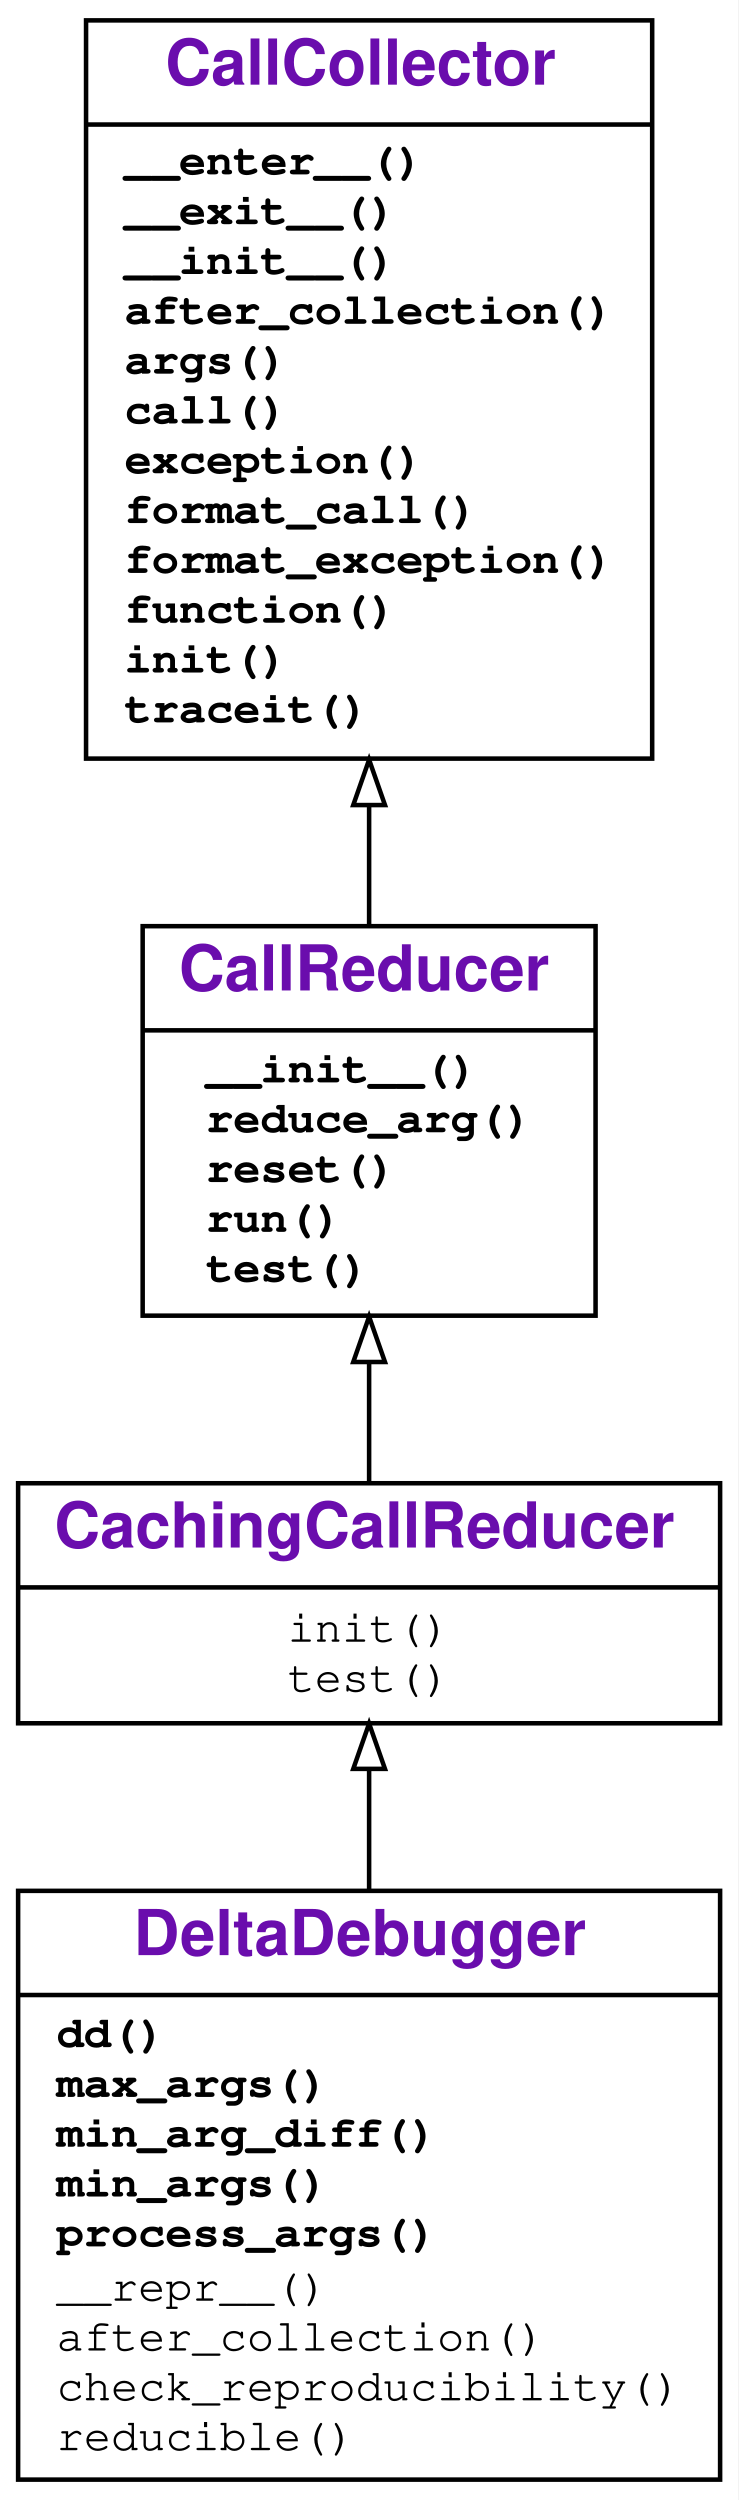
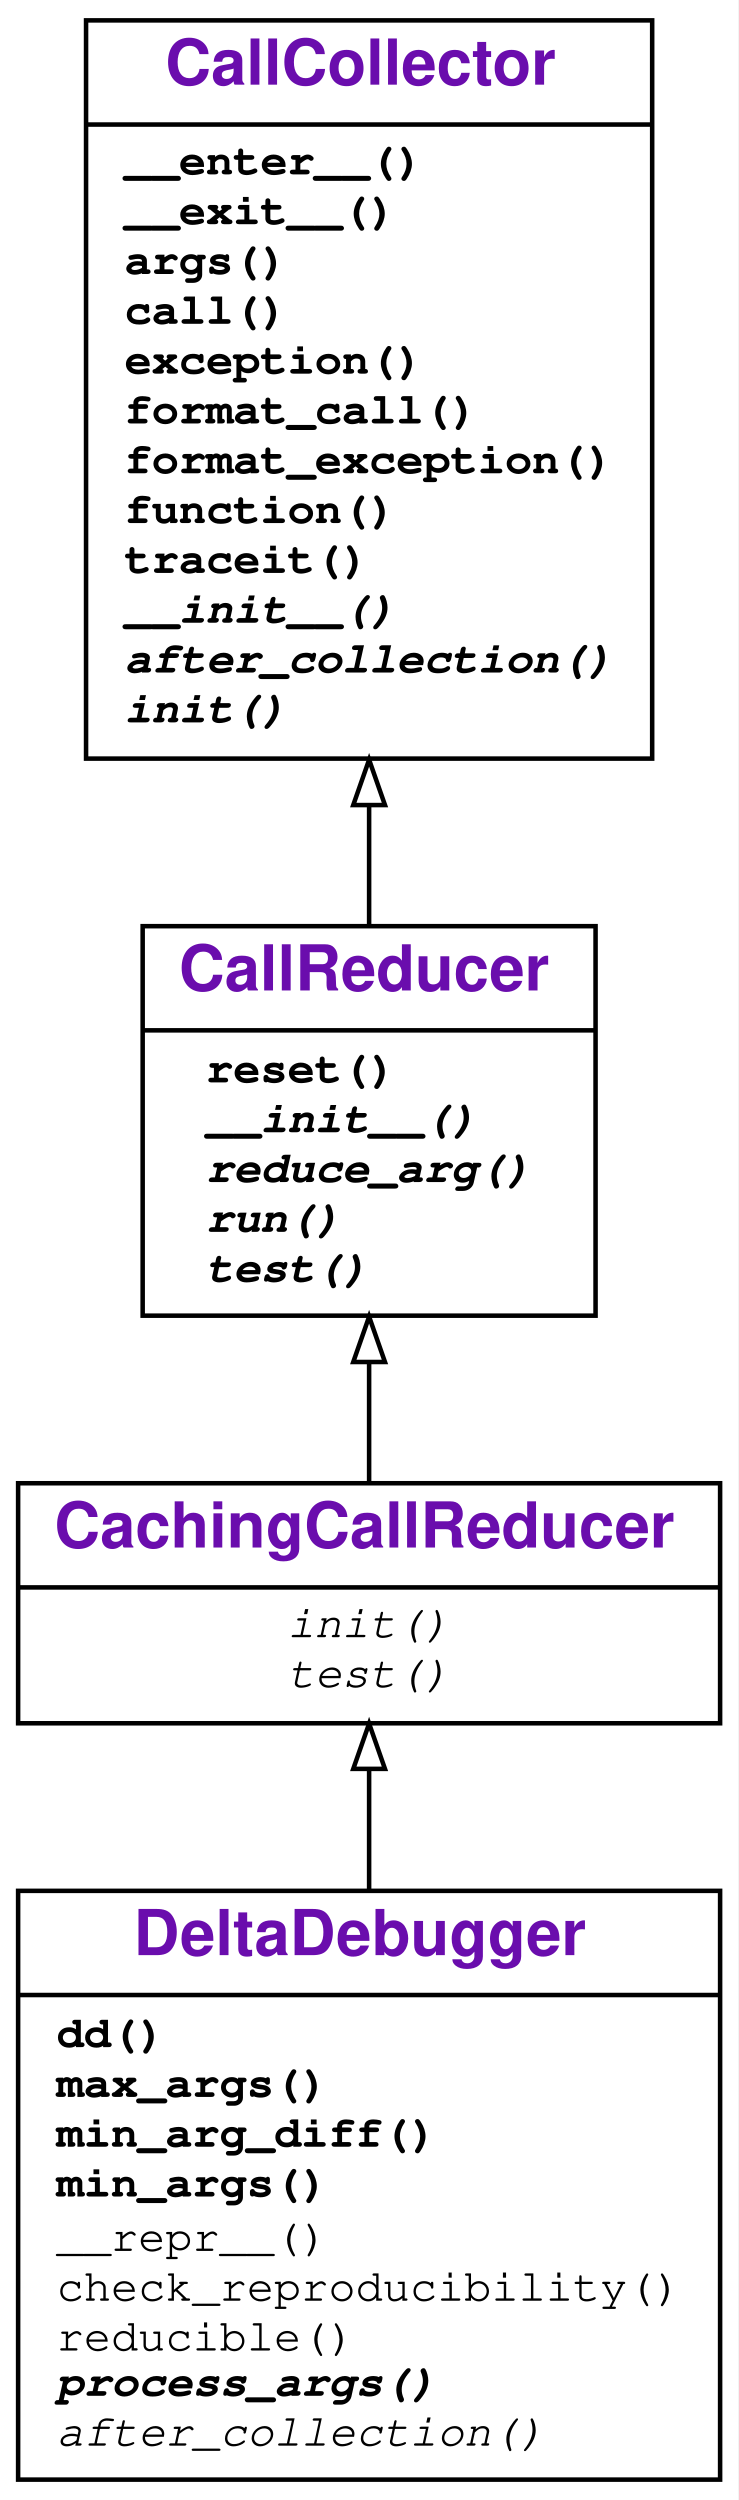
<svg xmlns="http://www.w3.org/2000/svg" xmlns:xlink="http://www.w3.org/1999/xlink" width="163pt" height="552pt" viewBox="0.00 0.00 163.00 552.00">
  <g id="graph0" class="graph" transform="scale(1 1) rotate(0) translate(4 548)">
    <g id="a_graph0">
      <a xlink:title="DeltaDebugger class hierarchy">
        <polygon fill="#ffffff" stroke="transparent" points="-4,4 -4,-548 159,-548 159,4 -4,4" />
      </a>
    </g>
    <g id="node1" class="node">
      <g id="a_node1">
        <a xlink:href="#" xlink:title="class DeltaDebugger">
          <polygon fill="none" stroke="#000000" points="0,-.5 0,-130.5 155,-130.5 155,-.5 0,-.5" />
          <text text-anchor="start" x="25.5" y="-116.3" font-family="Raleway, Helvetica, Arial, sans-serif" font-weight="bold" font-size="14.00" fill="#6a0dad">DeltaDebugger</text>
          <polyline fill="none" stroke="#000000" points="0,-107.5 155,-107.5 " />
          <g id="a_node1_0">
            <a xlink:href="#" xlink:title="DeltaDebugger">
              <g id="a_node1_1">
                <a xlink:href="#" xlink:title="dd(self, var_to_be_reduced, fail_args, mode='-'):&#10;    General Delta Debugging.&#10;    fail_args - a dict of (failure-inducing) function arguments;&#10;    fail_args[var_to_be_reduced] - the input to apply dd on.&#10;    mode tells how the algorithm should operate:&#10;    '-': minimize input (ddmin),&#10;    '+': maximizing input (ddmax),&#10;    '+-': minimizing pass/fail difference (dd)&#10;    Returns a triple (pass, fail, diff)&#10;    with maximized passing input, minimized failing input,&#10;    and their difference (elems in fail, but not in pass).&#10;    ">
                  <text text-anchor="start" x="8.5" y="-96" font-family="'Fira Mono', 'Source Code Pro', 'Courier', monospace" font-weight="bold" font-size="10.00" fill="#000000">dd()</text>
                </a>
              </g>
              <g id="a_node1_2">
                <a xlink:href="#" xlink:title="max_args(self):&#10;    Return 1-maximal arguments.">
                  <text text-anchor="start" x="8.5" y="-85" font-family="'Fira Mono', 'Source Code Pro', 'Courier', monospace" font-weight="bold" font-size="10.00" fill="#000000">max_args()</text>
                </a>
              </g>
              <g id="a_node1_3">
                <a xlink:href="#" xlink:title="min_arg_diff(self):&#10;    Return 1-minimal difference between arguments.">
                  <text text-anchor="start" x="8.5" y="-74" font-family="'Fira Mono', 'Source Code Pro', 'Courier', monospace" font-weight="bold" font-size="10.00" fill="#000000">min_arg_diff()</text>
                </a>
              </g>
              <g id="a_node1_4">
                <a xlink:href="#" xlink:title="min_args(self):&#10;    Return 1-minimal arguments.">
                  <text text-anchor="start" x="8.5" y="-63" font-family="'Fira Mono', 'Source Code Pro', 'Courier', monospace" font-weight="bold" font-size="10.00" fill="#000000">min_args()</text>
                </a>
              </g>
              <g id="a_node1_5">
+                 <a xlink:href="#" xlink:title="__repr__(self)">
+                   <text text-anchor="start" x="8.5" y="-51" font-family="'Fira Mono', 'Source Code Pro', 'Courier', monospace" font-size="10.00" fill="#000000">__repr__()</text>
+                 </a>
+               </g>
+               <g id="a_node1_6">
+                 <a xlink:href="#" xlink:title="check_reproducibility(self)">
+                   <text text-anchor="start" x="8.5" y="-40" font-family="'Fira Mono', 'Source Code Pro', 'Courier', monospace" font-size="10.00" fill="#000000">check_reproducibility()</text>
+                 </a>
+               </g>
+               <g id="a_node1_7">
+                 <a xlink:href="#" xlink:title="reducible(self, arg)">
+                   <text text-anchor="start" x="8.5" y="-29" font-family="'Fira Mono', 'Source Code Pro', 'Courier', monospace" font-size="10.00" fill="#000000">reducible()</text>
+                 </a>
+               </g>
+               <g id="a_node1_8">
                <a xlink:href="#" xlink:title="process_args(self, strategy, **strategy_args):&#10;    Reduce all reducible arguments, using strategy(var, args).&#10;    Can be overloaded in subclasses.">
-                   <text text-anchor="start" x="8.5" y="-52" font-family="'Fira Mono', 'Source Code Pro', 'Courier', monospace" font-weight="bold" font-size="10.00" fill="#000000">process_args()</text>
-                 </a>
-               </g>
-               <g id="a_node1_6">
-                 <a xlink:href="#" xlink:title="__repr__(self)">
-                   <text text-anchor="start" x="8.5" y="-40" font-family="'Fira Mono', 'Source Code Pro', 'Courier', monospace" font-size="10.00" fill="#000000">__repr__()</text>
-                 </a>
-               </g>
-               <g id="a_node1_7">
+                   <text text-anchor="start" x="8.5" y="-19" font-family="'Fira Mono', 'Source Code Pro', 'Courier', monospace" font-weight="bold" font-style="italic" font-size="10.00" fill="#000000">process_args()</text>
+                 </a>
+               </g>
+               <g id="a_node1_9">
                <a xlink:href="#" xlink:title="after_collection(self)">
-                   <text text-anchor="start" x="8.5" y="-29" font-family="'Fira Mono', 'Source Code Pro', 'Courier', monospace" font-size="10.00" fill="#000000">after_collection()</text>
-                 </a>
-               </g>
-               <g id="a_node1_8">
-                 <a xlink:href="#" xlink:title="check_reproducibility(self)">
-                   <text text-anchor="start" x="8.5" y="-18" font-family="'Fira Mono', 'Source Code Pro', 'Courier', monospace" font-size="10.00" fill="#000000">check_reproducibility()</text>
-                 </a>
-               </g>
-               <g id="a_node1_9">
-                 <a xlink:href="#" xlink:title="reducible(self, arg)">
-                   <text text-anchor="start" x="8.5" y="-7" font-family="'Fira Mono', 'Source Code Pro', 'Courier', monospace" font-size="10.00" fill="#000000">reducible()</text>
+                   <text text-anchor="start" x="8.5" y="-8" font-family="'Fira Mono', 'Source Code Pro', 'Courier', monospace" font-style="italic" font-size="10.00" fill="#000000">after_collection()</text>
                </a>
              </g>
            </a>
          </g>
        </a>
      </g>
    </g>
    <g id="node2" class="node">
      <g id="a_node2">
        <a xlink:href="#" xlink:title="class CachingCallReducer:&#10;    Like CallReducer, but cache test outcomes.">
          <polygon fill="none" stroke="#000000" points="0,-167.5 0,-220.5 155,-220.5 155,-167.5 0,-167.5" />
          <text text-anchor="start" x="8" y="-206.3" font-family="Raleway, Helvetica, Arial, sans-serif" font-weight="bold" font-size="14.00" fill="#6a0dad">CachingCallReducer</text>
          <polyline fill="none" stroke="#000000" points="0,-197.5 155,-197.5 " />
          <g id="a_node2_10">
            <a xlink:href="#" xlink:title="CachingCallReducer">
              <g id="a_node2_11">
                <a xlink:href="#" xlink:title="init(self)">
-                   <text text-anchor="start" x="59.5" y="-185.5" font-family="'Fira Mono', 'Source Code Pro', 'Courier', monospace" font-size="10.00" fill="#000000">init()</text>
+                   <text text-anchor="start" x="59.5" y="-186.5" font-family="'Fira Mono', 'Source Code Pro', 'Courier', monospace" font-style="italic" font-size="10.00" fill="#000000">init()</text>
                </a>
              </g>
              <g id="a_node2_12">
                <a xlink:href="#" xlink:title="test(self, args)">
-                   <text text-anchor="start" x="59.5" y="-174.5" font-family="'Fira Mono', 'Source Code Pro', 'Courier', monospace" font-size="10.00" fill="#000000">test()</text>
+                   <text text-anchor="start" x="59.5" y="-175.5" font-family="'Fira Mono', 'Source Code Pro', 'Courier', monospace" font-style="italic" font-size="10.00" fill="#000000">test()</text>
                </a>
              </g>
            </a>
          </g>
        </a>
      </g>
    </g>
    <g id="edge1" class="edge">
      <path fill="none" stroke="#000000" d="M77.5,-130.503C77.5,-139.695 77.5,-148.866 77.5,-157.263" />
      <polygon fill="none" stroke="#000000" points="74,-157.431 77.5,-167.431 81,-157.431 74,-157.431" />
    </g>
    <g id="node3" class="node">
      <g id="a_node3">
        <a xlink:href="#" xlink:title="class CallReducer">
          <polygon fill="none" stroke="#000000" points="27.5,-257.5 27.5,-343.5 127.5,-343.5 127.5,-257.5 27.5,-257.5" />
          <text text-anchor="start" x="35.5" y="-329.3" font-family="Raleway, Helvetica, Arial, sans-serif" font-weight="bold" font-size="14.00" fill="#6a0dad">CallReducer</text>
          <polyline fill="none" stroke="#000000" points="27.5,-320.5 127.5,-320.5 " />
          <g id="a_node3_13">
            <a xlink:href="#" xlink:title="CallReducer">
              <g id="a_node3_14">
+                 <a xlink:href="#" xlink:title="reset(self):&#10;    Reset the number of tests.">
+                   <text text-anchor="start" x="41.5" y="-309" font-family="'Fira Mono', 'Source Code Pro', 'Courier', monospace" font-weight="bold" font-size="10.00" fill="#000000">reset()</text>
+                 </a>
+               </g>
+               <g id="a_node3_15">
                <a xlink:href="#" xlink:title="__init__(self, log=False):&#10;    Initialize. If log is True, enable logging.">
-                   <text text-anchor="start" x="41.5" y="-309" font-family="'Fira Mono', 'Source Code Pro', 'Courier', monospace" font-weight="bold" font-size="10.00" fill="#000000">__init__()</text>
-                 </a>
-               </g>
-               <g id="a_node3_15">
+                   <text text-anchor="start" x="41.5" y="-298" font-family="'Fira Mono', 'Source Code Pro', 'Courier', monospace" font-weight="bold" font-style="italic" font-size="10.00" fill="#000000">__init__()</text>
+                 </a>
+               </g>
+               <g id="a_node3_16">
                <a xlink:href="#" xlink:title="reduce_arg(self, var_to_be_reduced, args):&#10;    Determine and return a minimal value for var_to_be_reduced.&#10;    To be overloaded in subclasses.">
-                   <text text-anchor="start" x="41.5" y="-298" font-family="'Fira Mono', 'Source Code Pro', 'Courier', monospace" font-weight="bold" font-size="10.00" fill="#000000">reduce_arg()</text>
-                 </a>
-               </g>
-               <g id="a_node3_16">
-                 <a xlink:href="#" xlink:title="reset(self):&#10;    Reset the number of tests.">
-                   <text text-anchor="start" x="41.5" y="-287" font-family="'Fira Mono', 'Source Code Pro', 'Courier', monospace" font-weight="bold" font-size="10.00" fill="#000000">reset()</text>
+                   <text text-anchor="start" x="41.5" y="-287" font-family="'Fira Mono', 'Source Code Pro', 'Courier', monospace" font-weight="bold" font-style="italic" font-size="10.00" fill="#000000">reduce_arg()</text>
                </a>
              </g>
              <g id="a_node3_17">
                <a xlink:href="#" xlink:title="run(self, args):&#10;    Run collected function with args. Return&#10;    * PASS if no exception occurred&#10;    * FAIL if the collected exception occurred&#10;    * UNRESOLVED if some other exception occurred.&#10;    Not to be used directly; can be overloaded in subclasses.&#10;    ">
-                   <text text-anchor="start" x="41.5" y="-276" font-family="'Fira Mono', 'Source Code Pro', 'Courier', monospace" font-weight="bold" font-size="10.00" fill="#000000">run()</text>
+                   <text text-anchor="start" x="41.5" y="-276" font-family="'Fira Mono', 'Source Code Pro', 'Courier', monospace" font-weight="bold" font-style="italic" font-size="10.00" fill="#000000">run()</text>
                </a>
              </g>
              <g id="a_node3_18">
                <a xlink:href="#" xlink:title="test(self, args):&#10;    Like run(), but also log detail and keep statistics.">
-                   <text text-anchor="start" x="41.5" y="-265" font-family="'Fira Mono', 'Source Code Pro', 'Courier', monospace" font-weight="bold" font-size="10.00" fill="#000000">test()</text>
+                   <text text-anchor="start" x="41.5" y="-265" font-family="'Fira Mono', 'Source Code Pro', 'Courier', monospace" font-weight="bold" font-style="italic" font-size="10.00" fill="#000000">test()</text>
                </a>
              </g>
            </a>
          </g>
        </a>
      </g>
    </g>
    <g id="edge2" class="edge">
      <path fill="none" stroke="#000000" d="M77.5,-220.6C77.5,-228.657 77.5,-237.812 77.5,-246.977" />
      <polygon fill="none" stroke="#000000" points="74,-247.271 77.5,-257.271 81,-247.271 74,-247.271" />
    </g>
    <g id="node4" class="node">
      <g id="a_node4">
        <a xlink:href="#" xlink:title="class CallCollector">
          <polygon fill="none" stroke="#000000" points="15,-380.5 15,-543.5 140,-543.5 140,-380.5 15,-380.5" />
          <text text-anchor="start" x="32.5" y="-529.3" font-family="Raleway, Helvetica, Arial, sans-serif" font-weight="bold" font-size="14.00" fill="#6a0dad">CallCollector</text>
          <polyline fill="none" stroke="#000000" points="15,-520.5 140,-520.5 " />
          <g id="a_node4_19">
            <a xlink:href="#" xlink:title="CallCollector">
              <g id="a_node4_20">
                <a xlink:href="#" xlink:title="__enter__(self):&#10;    Called at begin of `with` block. Turn tracing on.">
                  <text text-anchor="start" x="23.5" y="-509.5" font-family="'Fira Mono', 'Source Code Pro', 'Courier', monospace" font-weight="bold" font-size="10.00" fill="#000000">__enter__()</text>
                </a>
              </g>
              <g id="a_node4_21">
                <a xlink:href="#" xlink:title="__exit__(self, exc_type, exc_value, traceback):&#10;    Called at end of `with` block. Turn tracing off.">
                  <text text-anchor="start" x="23.5" y="-498.5" font-family="'Fira Mono', 'Source Code Pro', 'Courier', monospace" font-weight="bold" font-size="10.00" fill="#000000">__exit__()</text>
                </a>
              </g>
              <g id="a_node4_22">
+                 <a xlink:href="#" xlink:title="args(self):&#10;    Return the dictionary of collected arguments.">
+                   <text text-anchor="start" x="23.5" y="-487.5" font-family="'Fira Mono', 'Source Code Pro', 'Courier', monospace" font-weight="bold" font-size="10.00" fill="#000000">args()</text>
+                 </a>
+               </g>
+               <g id="a_node4_23">
+                 <a xlink:href="#" xlink:title="call(self, new_args={}):&#10;    Call collected function. If new_args is given,&#10;    override arguments from its {var: value} entries.">
+                   <text text-anchor="start" x="23.5" y="-476.5" font-family="'Fira Mono', 'Source Code Pro', 'Courier', monospace" font-weight="bold" font-size="10.00" fill="#000000">call()</text>
+                 </a>
+               </g>
+               <g id="a_node4_24">
+                 <a xlink:href="#" xlink:title="exception(self):&#10;    Return the exception produced.">
+                   <text text-anchor="start" x="23.5" y="-465.5" font-family="'Fira Mono', 'Source Code Pro', 'Courier', monospace" font-weight="bold" font-size="10.00" fill="#000000">exception()</text>
+                 </a>
+               </g>
+               <g id="a_node4_25">
+                 <a xlink:href="#" xlink:title="format_call(self, args=None):&#10;    Return a string representing a call of the function with given args.">
+                   <text text-anchor="start" x="23.5" y="-454.5" font-family="'Fira Mono', 'Source Code Pro', 'Courier', monospace" font-weight="bold" font-size="10.00" fill="#000000">format_call()</text>
+                 </a>
+               </g>
+               <g id="a_node4_26">
+                 <a xlink:href="#" xlink:title="format_exception(self, exc=None):&#10;    Return a string representing the given exception.">
+                   <text text-anchor="start" x="23.5" y="-443.5" font-family="'Fira Mono', 'Source Code Pro', 'Courier', monospace" font-weight="bold" font-size="10.00" fill="#000000">format_exception()</text>
+                 </a>
+               </g>
+               <g id="a_node4_27">
+                 <a xlink:href="#" xlink:title="function(self):&#10;    Return the function called.">
+                   <text text-anchor="start" x="23.5" y="-432.5" font-family="'Fira Mono', 'Source Code Pro', 'Courier', monospace" font-weight="bold" font-size="10.00" fill="#000000">function()</text>
+                 </a>
+               </g>
+               <g id="a_node4_28">
+                 <a xlink:href="#" xlink:title="traceit(self, frame, event, arg):&#10;    Tracing function. Collect first call, then turn tracing off.">
+                   <text text-anchor="start" x="23.5" y="-421.5" font-family="'Fira Mono', 'Source Code Pro', 'Courier', monospace" font-weight="bold" font-size="10.00" fill="#000000">traceit()</text>
+                 </a>
+               </g>
+               <g id="a_node4_29">
                <a xlink:href="#" xlink:title="__init__(self):&#10;    Initialize collector">
-                   <text text-anchor="start" x="23.5" y="-487.5" font-family="'Fira Mono', 'Source Code Pro', 'Courier', monospace" font-weight="bold" font-size="10.00" fill="#000000">__init__()</text>
-                 </a>
-               </g>
-               <g id="a_node4_23">
+                   <text text-anchor="start" x="23.5" y="-410.5" font-family="'Fira Mono', 'Source Code Pro', 'Courier', monospace" font-weight="bold" font-style="italic" font-size="10.00" fill="#000000">__init__()</text>
+                 </a>
+               </g>
+               <g id="a_node4_30">
                <a xlink:href="#" xlink:title="after_collection(self):&#10;    Called after collection. To be defined in subclasses.">
-                   <text text-anchor="start" x="23.5" y="-476.5" font-family="'Fira Mono', 'Source Code Pro', 'Courier', monospace" font-weight="bold" font-size="10.00" fill="#000000">after_collection()</text>
-                 </a>
-               </g>
-               <g id="a_node4_24">
-                 <a xlink:href="#" xlink:title="args(self):&#10;    Return the dictionary of collected arguments.">
-                   <text text-anchor="start" x="23.5" y="-465.5" font-family="'Fira Mono', 'Source Code Pro', 'Courier', monospace" font-weight="bold" font-size="10.00" fill="#000000">args()</text>
-                 </a>
-               </g>
-               <g id="a_node4_25">
-                 <a xlink:href="#" xlink:title="call(self, new_args={}):&#10;    Call collected function. If new_args is given,&#10;    override arguments from its {var: value} entries.">
-                   <text text-anchor="start" x="23.5" y="-454.5" font-family="'Fira Mono', 'Source Code Pro', 'Courier', monospace" font-weight="bold" font-size="10.00" fill="#000000">call()</text>
-                 </a>
-               </g>
-               <g id="a_node4_26">
-                 <a xlink:href="#" xlink:title="exception(self):&#10;    Return the exception produced.">
-                   <text text-anchor="start" x="23.5" y="-443.5" font-family="'Fira Mono', 'Source Code Pro', 'Courier', monospace" font-weight="bold" font-size="10.00" fill="#000000">exception()</text>
-                 </a>
-               </g>
-               <g id="a_node4_27">
-                 <a xlink:href="#" xlink:title="format_call(self, args=None):&#10;    Return a string representing a call of the function with given args.">
-                   <text text-anchor="start" x="23.5" y="-432.5" font-family="'Fira Mono', 'Source Code Pro', 'Courier', monospace" font-weight="bold" font-size="10.00" fill="#000000">format_call()</text>
-                 </a>
-               </g>
-               <g id="a_node4_28">
-                 <a xlink:href="#" xlink:title="format_exception(self, exc=None):&#10;    Return a string representing the given exception.">
-                   <text text-anchor="start" x="23.5" y="-421.5" font-family="'Fira Mono', 'Source Code Pro', 'Courier', monospace" font-weight="bold" font-size="10.00" fill="#000000">format_exception()</text>
-                 </a>
-               </g>
-               <g id="a_node4_29">
-                 <a xlink:href="#" xlink:title="function(self):&#10;    Return the function called.">
-                   <text text-anchor="start" x="23.5" y="-410.5" font-family="'Fira Mono', 'Source Code Pro', 'Courier', monospace" font-weight="bold" font-size="10.00" fill="#000000">function()</text>
-                 </a>
-               </g>
-               <g id="a_node4_30">
+                   <text text-anchor="start" x="23.5" y="-399.5" font-family="'Fira Mono', 'Source Code Pro', 'Courier', monospace" font-weight="bold" font-style="italic" font-size="10.00" fill="#000000">after_collection()</text>
+                 </a>
+               </g>
+               <g id="a_node4_31">
                <a xlink:href="#" xlink:title="init(self):&#10;    Reset for new collection.">
-                   <text text-anchor="start" x="23.5" y="-399.5" font-family="'Fira Mono', 'Source Code Pro', 'Courier', monospace" font-weight="bold" font-size="10.00" fill="#000000">init()</text>
-                 </a>
-               </g>
-               <g id="a_node4_31">
-                 <a xlink:href="#" xlink:title="traceit(self, frame, event, arg):&#10;    Tracing function. Collect first call, then turn tracing off.">
-                   <text text-anchor="start" x="23.5" y="-388.5" font-family="'Fira Mono', 'Source Code Pro', 'Courier', monospace" font-weight="bold" font-size="10.00" fill="#000000">traceit()</text>
+                   <text text-anchor="start" x="23.5" y="-388.5" font-family="'Fira Mono', 'Source Code Pro', 'Courier', monospace" font-weight="bold" font-style="italic" font-size="10.00" fill="#000000">init()</text>
                </a>
              </g>
            </a>
          </g>
        </a>
      </g>
    </g>
    <g id="edge3" class="edge">
      <path fill="none" stroke="#000000" d="M77.5,-343.779C77.5,-352.082 77.5,-361.063 77.5,-370.238" />
      <polygon fill="none" stroke="#000000" points="74,-370.246 77.5,-380.246 81,-370.247 74,-370.246" />
    </g>
  </g>
</svg>
